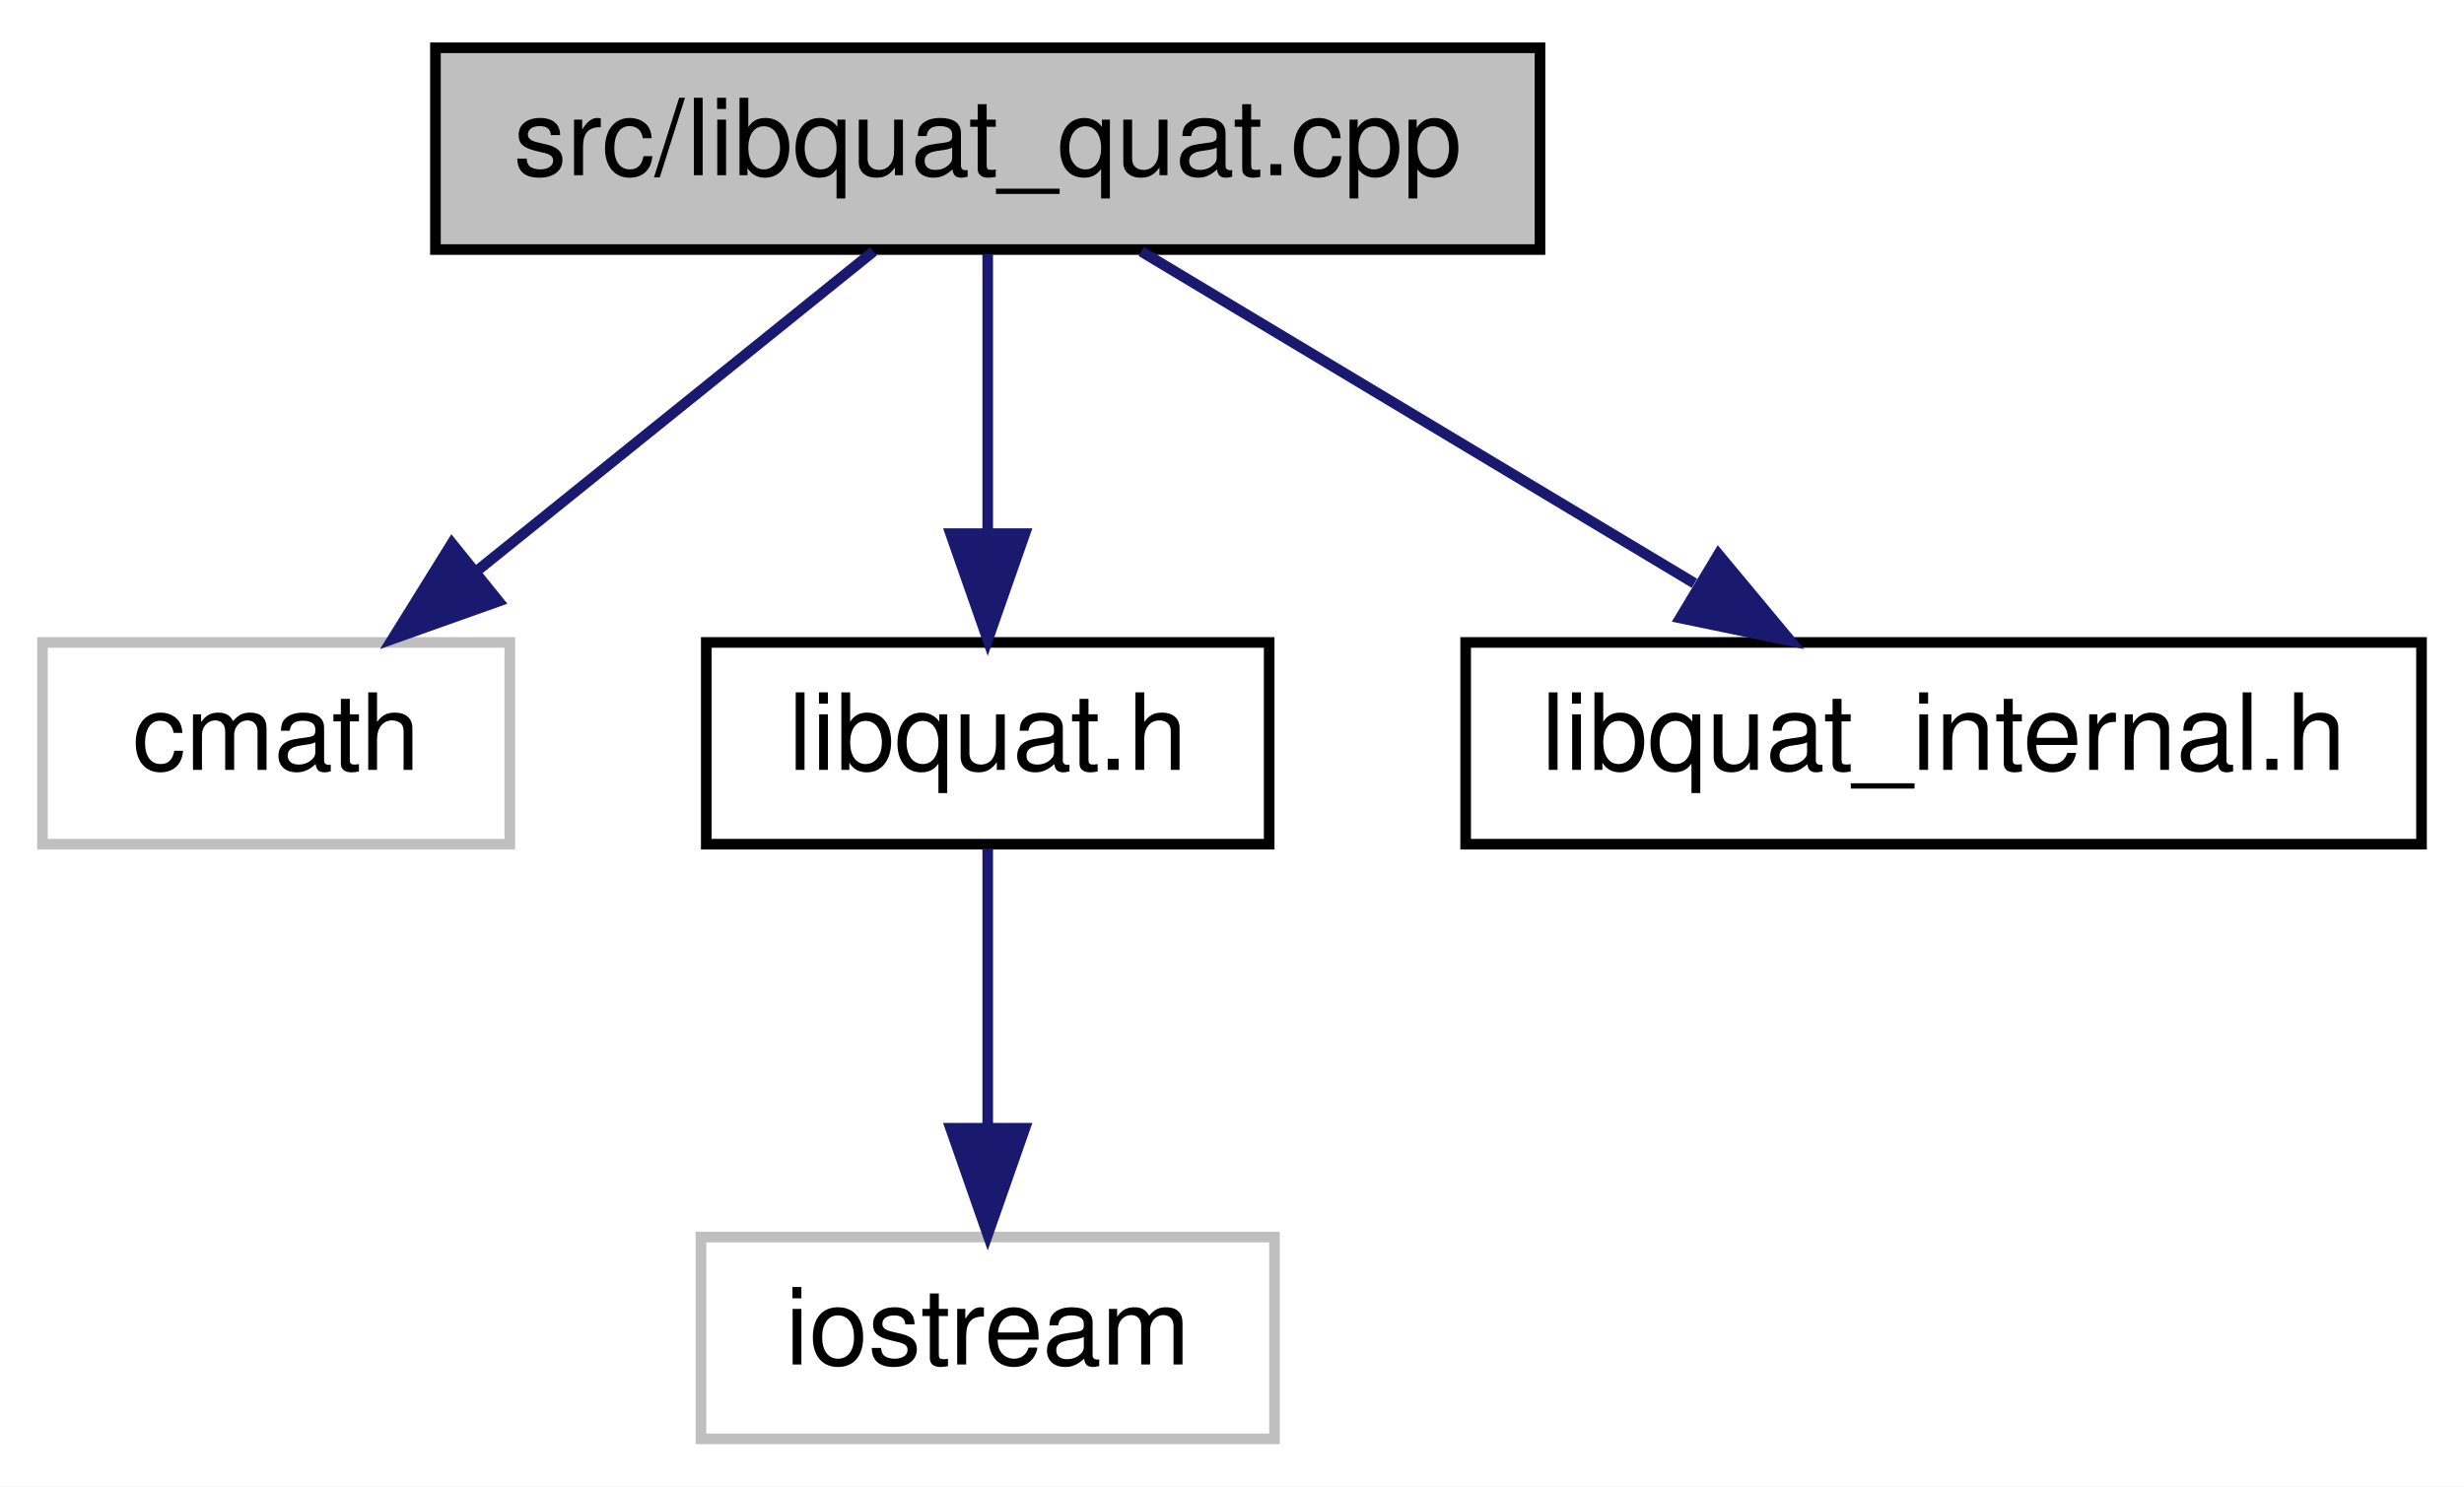
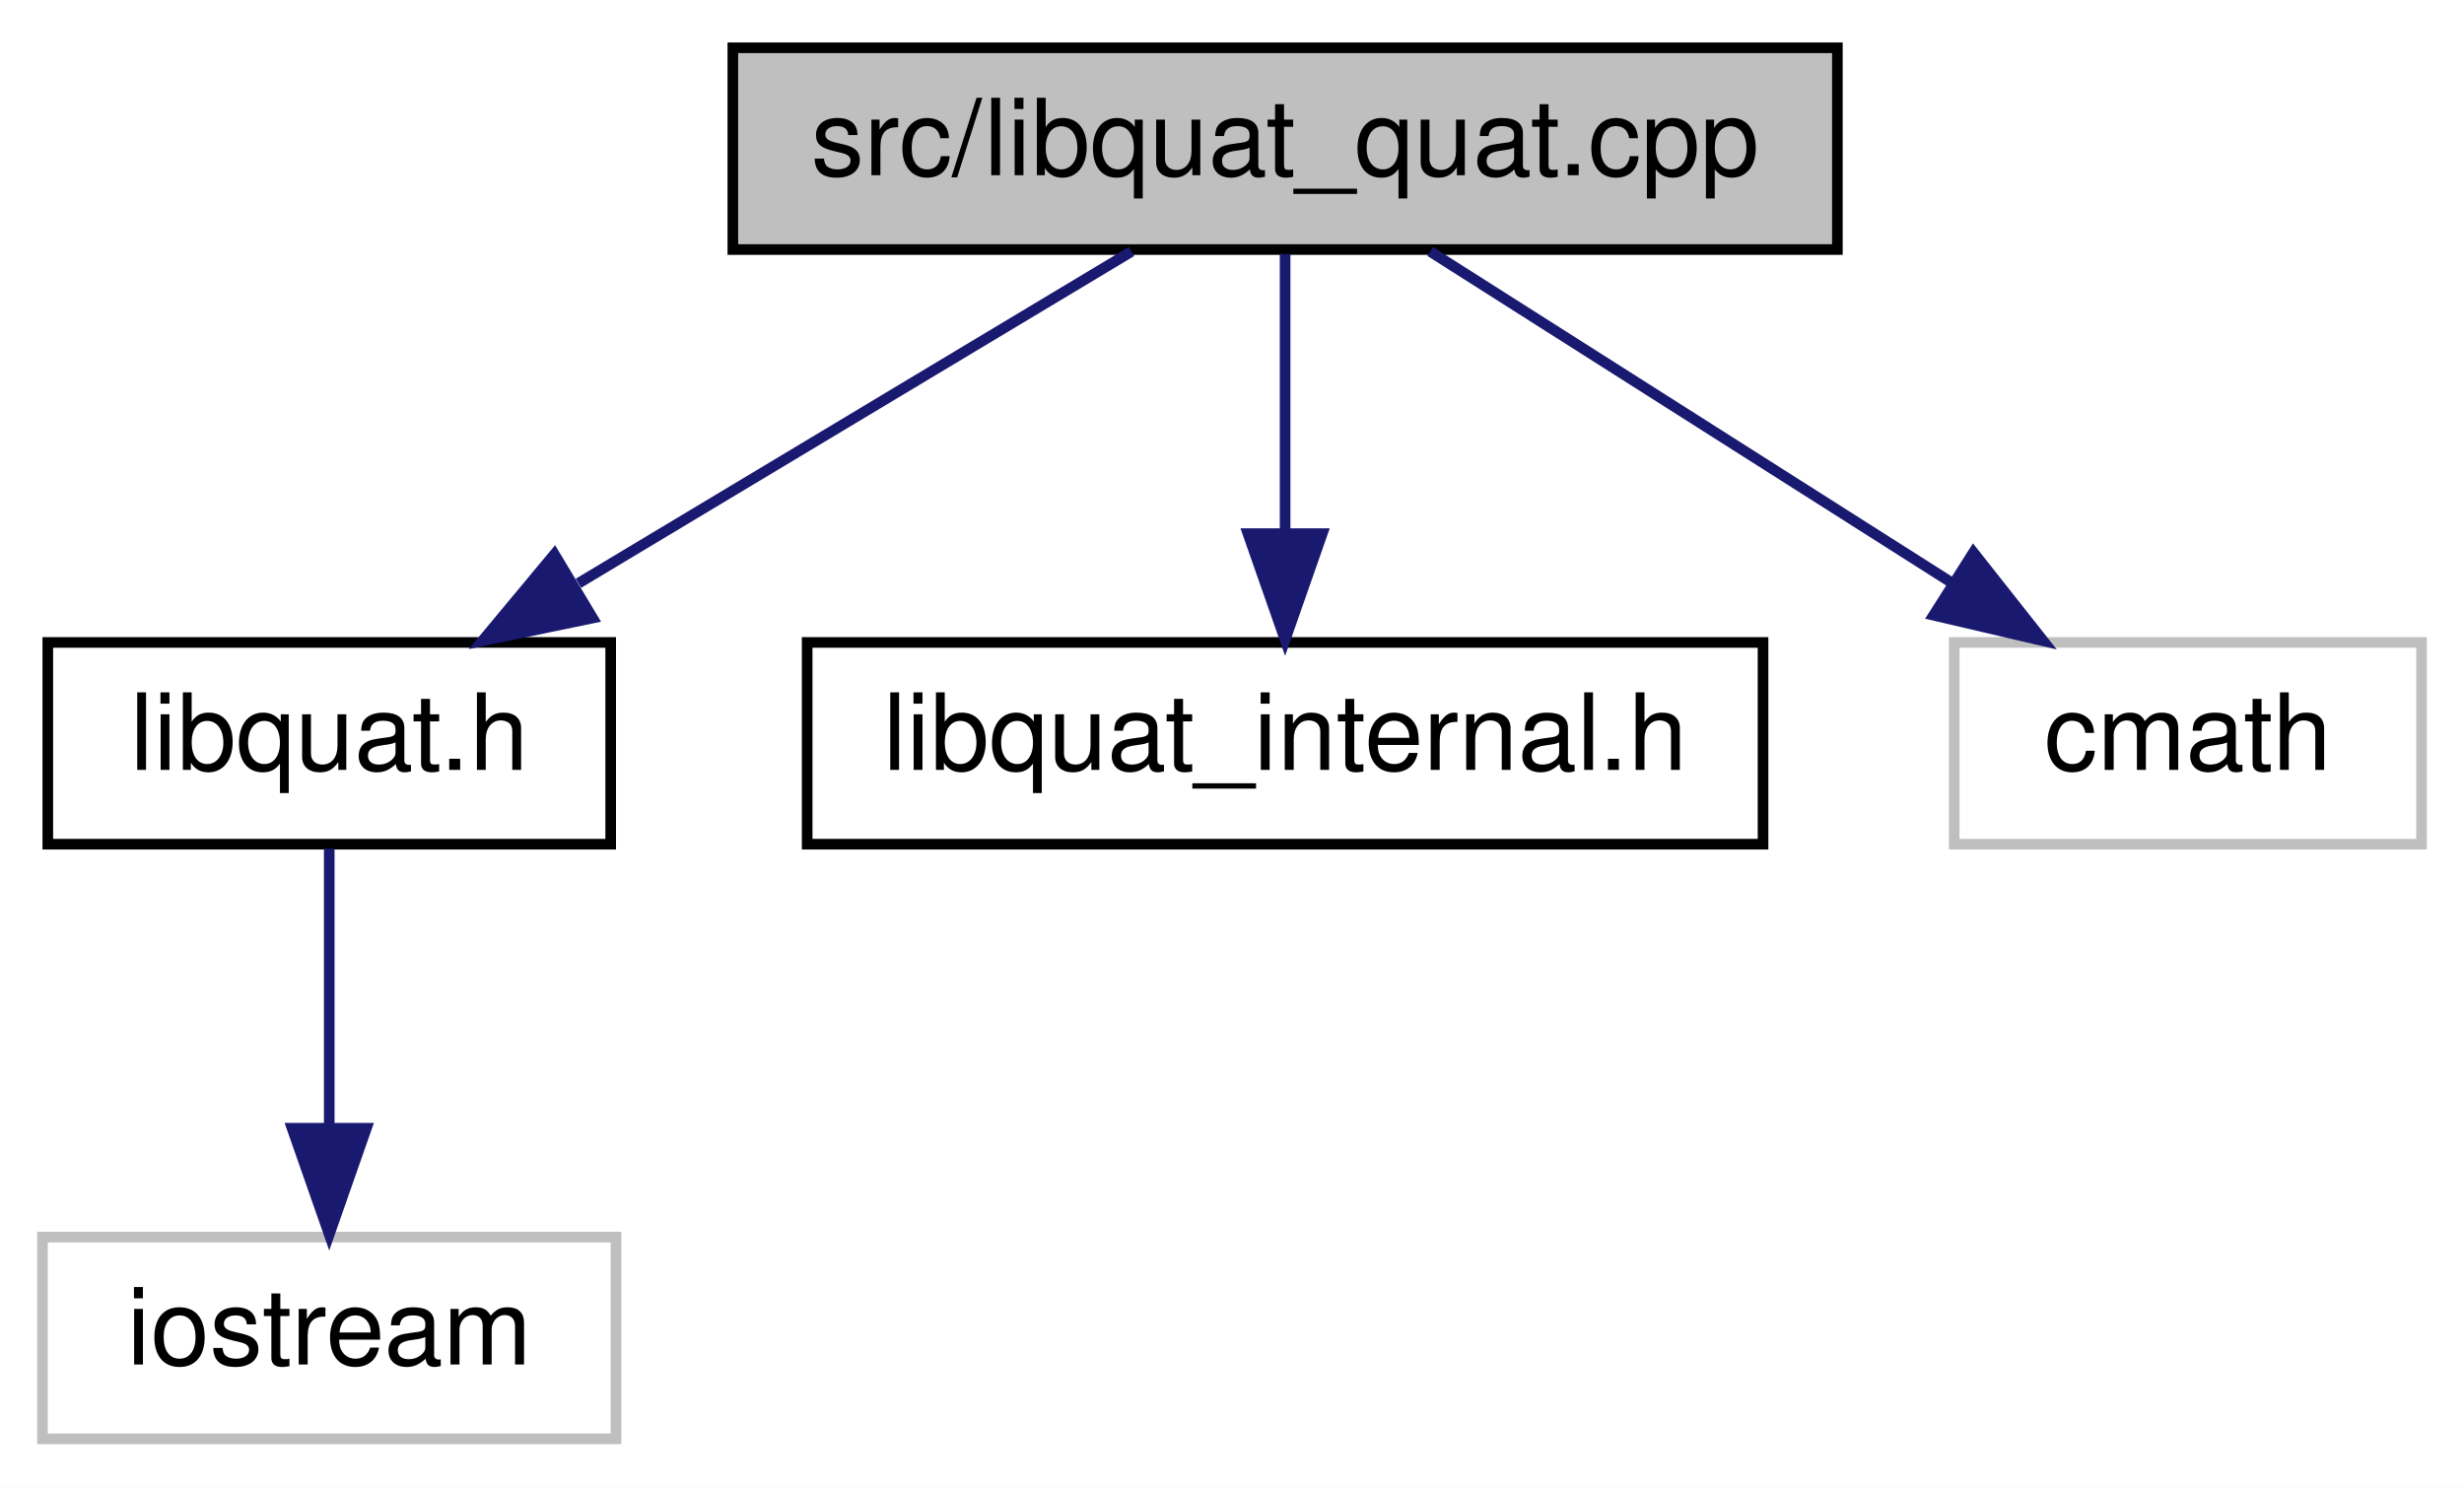
<svg xmlns="http://www.w3.org/2000/svg" xmlns:xlink="http://www.w3.org/1999/xlink" width="232pt" height="140pt" viewBox="0.00 0.00 232.00 140.00">
  <g id="graph0" class="graph" transform="scale(1 1) rotate(0) translate(4 136)">
    <polygon fill="white" stroke="transparent" points="-4,4 -4,-136 228,-136 228,4 -4,4" />
    <g id="node1" class="node">
      <g id="a_node1">
        <a xlink:title="API Functions related to 3D Quaternion operations.">
-           <polygon fill="#bfbfbf" stroke="black" points="37,-112.5 37,-131.5 141,-131.5 141,-112.5 37,-112.5" />
-           <text text-anchor="middle" x="89" y="-119.5" font-family="Helvetica,sans-Serif" font-size="10.00">src/libquat_quat.cpp</text>
+           <polygon fill="#bfbfbf" stroke="black" points="65,-112.5 65,-131.5 169,-131.5 169,-112.5 65,-112.5" />
+           <text text-anchor="middle" x="117" y="-119.5" font-family="Helvetica,sans-Serif" font-size="10.00">src/libquat_quat.cpp</text>
        </a>
      </g>
    </g>
    <g id="node2" class="node">
      <g id="a_node2">
-         <a xlink:title=" ">
-           <polygon fill="white" stroke="#bfbfbf" points="0,-56.5 0,-75.5 44,-75.5 44,-56.5 0,-56.5" />
-           <text text-anchor="middle" x="22" y="-63.5" font-family="Helvetica,sans-Serif" font-size="10.00">cmath</text>
+         <a xlink:href="../../dc/d7a/libquat_8h.html" target="_top" xlink:title="Library that provides data types for 3D vectors and quaternions, inter-conversions and related operat...">
+           <polygon fill="white" stroke="black" points="0.5,-56.5 0.5,-75.5 53.5,-75.5 53.5,-56.5 0.5,-56.5" />
+           <text text-anchor="middle" x="27" y="-63.5" font-family="Helvetica,sans-Serif" font-size="10.00">libquat.h</text>
        </a>
      </g>
    </g>
    <g id="edge1" class="edge">
-       <path fill="none" stroke="midnightblue" d="M78.24,-112.32C68.23,-104.26 53.11,-92.08 41.07,-82.37" />
-       <polygon fill="midnightblue" stroke="midnightblue" points="42.94,-79.38 32.96,-75.83 38.55,-84.83 42.94,-79.38" />
+       <path fill="none" stroke="midnightblue" d="M102.54,-112.32C88.5,-103.9 66.95,-90.97 50.46,-81.07" />
+       <polygon fill="midnightblue" stroke="midnightblue" points="51.8,-77.8 41.42,-75.65 48.2,-83.8 51.8,-77.8" />
+     </g>
+     <g id="node4" class="node">
+       <g id="a_node4">
+         <a xlink:href="../../d7/dd9/libquat__internal_8h.html" target="_top" xlink:title="API functions to handle library errors.">
+           <polygon fill="white" stroke="black" points="72,-56.5 72,-75.5 162,-75.5 162,-56.5 72,-56.5" />
+           <text text-anchor="middle" x="117" y="-63.5" font-family="Helvetica,sans-Serif" font-size="10.00">libquat_internal.h</text>
+         </a>
+       </g>
+     </g>
+     <g id="edge3" class="edge">
+       <path fill="none" stroke="midnightblue" d="M117,-112.08C117,-105.01 117,-94.86 117,-85.99" />
+       <polygon fill="midnightblue" stroke="midnightblue" points="120.5,-85.75 117,-75.75 113.5,-85.75 120.5,-85.75" />
+     </g>
+     <g id="node5" class="node">
+       <g id="a_node5">
+         <a xlink:title=" ">
+           <polygon fill="white" stroke="#bfbfbf" points="180,-56.5 180,-75.5 224,-75.5 224,-56.5 180,-56.5" />
+           <text text-anchor="middle" x="202" y="-63.5" font-family="Helvetica,sans-Serif" font-size="10.00">cmath</text>
+         </a>
+       </g>
+     </g>
+     <g id="edge4" class="edge">
+       <path fill="none" stroke="midnightblue" d="M130.66,-112.32C143.92,-103.9 164.27,-90.97 179.85,-81.07" />
+       <polygon fill="midnightblue" stroke="midnightblue" points="181.81,-83.97 188.38,-75.65 178.06,-78.06 181.81,-83.97" />
    </g>
    <g id="node3" class="node">
      <g id="a_node3">
-         <a xlink:href="../../dc/d7a/libquat_8h.html" target="_top" xlink:title="Library that provides data types for 3D vectors and quaternions, inter-conversions and related operat...">
-           <polygon fill="white" stroke="black" points="62.5,-56.5 62.5,-75.5 115.5,-75.5 115.5,-56.5 62.5,-56.5" />
-           <text text-anchor="middle" x="89" y="-63.5" font-family="Helvetica,sans-Serif" font-size="10.00">libquat.h</text>
+         <a xlink:title=" ">
+           <polygon fill="white" stroke="#bfbfbf" points="0,-0.5 0,-19.5 54,-19.5 54,-0.5 0,-0.5" />
+           <text text-anchor="middle" x="27" y="-7.5" font-family="Helvetica,sans-Serif" font-size="10.00">iostream</text>
        </a>
      </g>
    </g>
    <g id="edge2" class="edge">
-       <path fill="none" stroke="midnightblue" d="M89,-112.08C89,-105.01 89,-94.86 89,-85.99" />
-       <polygon fill="midnightblue" stroke="midnightblue" points="92.5,-85.75 89,-75.75 85.5,-85.75 92.5,-85.75" />
-     </g>
-     <g id="node5" class="node">
-       <g id="a_node5">
-         <a xlink:href="../../d7/dd9/libquat__internal_8h.html" target="_top" xlink:title="API functions to handle library errors.">
-           <polygon fill="white" stroke="black" points="134,-56.5 134,-75.5 224,-75.5 224,-56.5 134,-56.5" />
-           <text text-anchor="middle" x="179" y="-63.5" font-family="Helvetica,sans-Serif" font-size="10.00">libquat_internal.h</text>
-         </a>
-       </g>
-     </g>
-     <g id="edge4" class="edge">
-       <path fill="none" stroke="midnightblue" d="M103.46,-112.32C117.5,-103.9 139.05,-90.97 155.54,-81.07" />
-       <polygon fill="midnightblue" stroke="midnightblue" points="157.8,-83.8 164.58,-75.65 154.2,-77.8 157.8,-83.8" />
-     </g>
-     <g id="node4" class="node">
-       <g id="a_node4">
-         <a xlink:title=" ">
-           <polygon fill="white" stroke="#bfbfbf" points="62,-0.5 62,-19.5 116,-19.5 116,-0.5 62,-0.5" />
-           <text text-anchor="middle" x="89" y="-7.5" font-family="Helvetica,sans-Serif" font-size="10.00">iostream</text>
-         </a>
-       </g>
-     </g>
-     <g id="edge3" class="edge">
-       <path fill="none" stroke="midnightblue" d="M89,-56.08C89,-49.01 89,-38.86 89,-29.99" />
-       <polygon fill="midnightblue" stroke="midnightblue" points="92.5,-29.75 89,-19.75 85.5,-29.75 92.5,-29.75" />
+       <path fill="none" stroke="midnightblue" d="M27,-56.08C27,-49.01 27,-38.86 27,-29.99" />
+       <polygon fill="midnightblue" stroke="midnightblue" points="30.5,-29.75 27,-19.75 23.5,-29.75 30.5,-29.75" />
    </g>
  </g>
</svg>
